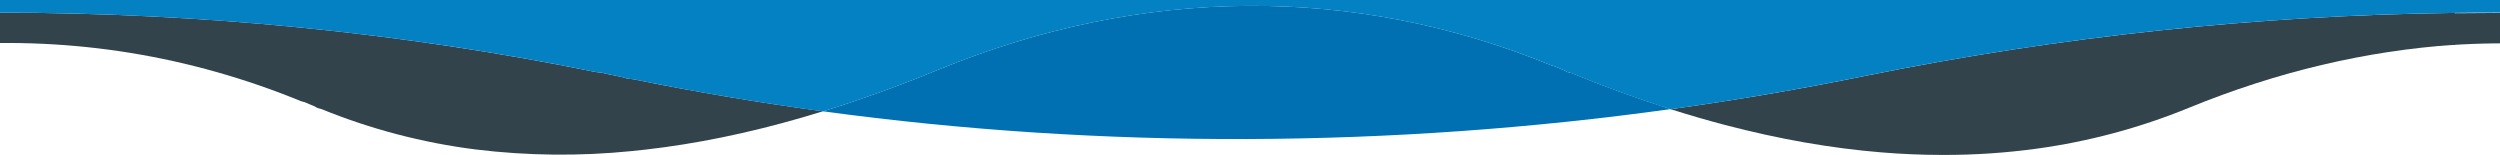
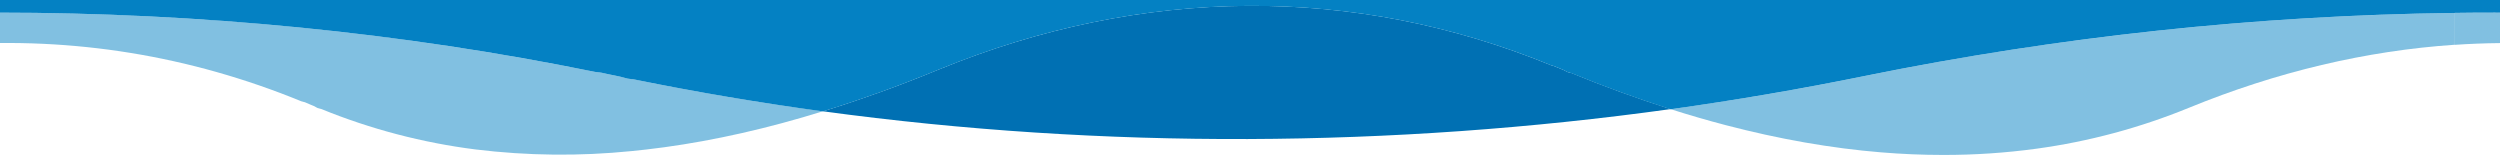
- <svg xmlns="http://www.w3.org/2000/svg" id="Layer_9" data-name="Layer 9" width="1936" height="120" viewBox="0 0 1936 120" version="1.1">
+ <svg xmlns="http://www.w3.org/2000/svg" version="1.1" viewBox="0 0 1936 120" height="120" width="1936" data-name="Layer 9" id="Layer_9">
  <defs id="defs3971" />
-   <rect style="fill:#333" opacity="0.0" y="0" x="-35" width="1936" height="120" id="rect3958" />
-   <rect style="fill:#333" opacity="0.0" y="0" x="1901.01" width="1936" height="120" id="rect3958-1" />
-   <path style="fill:#33434b" d="m 233.24,78.4 a 8.12,8.12 0 0 0 1.79,0.5 5.7,5.7 0 0 1 1.09,0.28 q 1.92,0.92 4,1.72 a 33.91,33.91 0 0 1 5.62,2.65 l 0.13,0.07 a 8,8 0 0 0 1.81,0.51 5.45,5.45 0 0 1 1.12,0.29 l 0,0 a 474.08,474.08 0 0 0 119.5,31.32 544.1,544.1 0 0 0 120.81,1.26 q 5.62,-0.55 11.26,-1.2 7,-0.8 14,-1.76 c 39.46,-5.4 80.22,-14.63 122.92,-27.86 Q 563.38,76.17 491.5,61.57 c -1.76,-0.4 -4.11,-0.4 -5.87,-0.8 -6.44,-2 -12.9,-2.77 -19.35,-4.37 C 464.52,56 462.17,56 460.41,55.6 311.44,25.23 155.16,9.75 -2.18,9.78 l 0,0 Q -18.6,9.78 -35,10 l 0,24.66 c 91.43,-6.15 181.94,8.41 268.24,43.74 z" id="path3960" />
-   <path style="fill:#33434b" d="m 1444.22,58.8 q -74.11,15.14 -150.47,25.75 21.48,6.82 42.36,12.29 c 41.36,10.84 82,18 120.69,21.15 15.93,1.32 32,2 48.06,2 a 529.87,529.87 0 0 0 72.24,-4.84 485.39,485.39 0 0 0 118,-31.68 l 0,0 c 68.22,-27.93 137.32,-44.2 205.91,-48.82 l 0,-24.65 a 2448.49,2448.49 0 0 0 -456.79,48.8 z" id="path3962" />
-   <path style="fill:#0070B3" d="m 1216.78,56.56 a 5.46,5.46 0 0 0 -1.13,-0.29 8,8 0 0 1 -1.81,-0.51 l -0.13,-0.07 a 33.91,33.91 0 0 0 -5.62,-2.65 c -1.3,-0.52 -4.61,-1.9 -5.06,-2 a 8.13,8.13 0 0 1 -1.79,-0.5 C 1048.71,-11.89 884.75,-10.8 727.09,53.77 l 0,0 q -23.65,9.71 -46.47,17.95 l -0.14,0.05 -0.57,0.2 -0.21,0.08 -0.09,0 -0.41,0.14 -0.08,0 q -21.24,7.63 -41.82,14 c 218,29.65 440.86,28.2 656.45,-1.7 q -39.72,-12.7 -76.92,-28 z" id="path3964" />
-   <path style="fill:#33434b" d="m 2165.897,78.676 a 8.12,8.12 0 0 0 1.79,0.5 5.7,5.7 0 0 1 1.09,0.28 q 1.92,0.92 4,1.72 a 33.91,33.91 0 0 1 5.62,2.65 l 0.13,0.07 a 8,8 0 0 0 1.81,0.51 5.45,5.45 0 0 1 1.12,0.29 l 0,0 a 474.08,474.08 0 0 0 119.5,31.32 544.1,544.1 0 0 0 120.81,1.26 q 5.62,-0.55 11.26,-1.2 7,-0.8 14,-1.76 c 39.46,-5.4 80.22,-14.63 122.92,-27.86 q -73.91,-10.01 -145.79,-24.61 c -1.76,-0.4 -4.11,-0.4 -5.87,-0.8 -6.44,-2 -12.9,-2.77 -19.35,-4.37 -1.76,-0.4 -4.11,-0.4 -5.87,-0.8 -148.97,-30.37 -305.25,-45.85 -462.59,-45.82 l 0,0 q -16.42,0 -32.82,0.22 l 0,24.66 c 91.43,-6.15 181.94,8.41 268.24,43.74 z" id="path3960-0" />
-   <path style="fill:#33434b" d="m 3380.23,58.8 q -74.11,15.14 -150.47,25.75 21.48,6.82 42.36,12.29 c 41.36,10.84 82,18 120.69,21.15 15.93,1.32 32,2 48.06,2 a 529.87,529.87 0 0 0 72.24,-4.84 485.39,485.39 0 0 0 118,-31.68 l 0,0 c 68.22,-27.93 137.32,-44.2 205.91,-48.82 l 0,-24.65 a 2448.49,2448.49 0 0 0 -456.79,48.8 z" id="path3962-6" />
-   <path style="fill:#0070B3" d="m 3152.79,56.56 a 5.46,5.46 0 0 0 -1.13,-0.29 8,8 0 0 1 -1.81,-0.51 l -0.13,-0.07 a 33.91,33.91 0 0 0 -5.62,-2.65 c -1.3,-0.52 -4.61,-1.9 -5.06,-2 a 8.13,8.13 0 0 1 -1.79,-0.5 C 2984.72,-11.89 2820.76,-10.8 2663.1,53.77 l 0,0 q -23.65,9.71 -46.47,17.95 l -0.14,0.05 -0.57,0.2 -0.21,0.08 -0.09,0 -0.41,0.14 -0.08,0 q -21.24,7.63 -41.82,14 c 218,29.65 440.86,28.2 656.45,-1.7 q -39.72,-12.7 -76.92,-28 z" id="path3964-6" />
-   <path style="fill:#0481c3;stroke:none" d="m 1931.858,9.78 c 157.34,0 313.62,15.46 462.59,45.83 1.76,0.4 4.11,0.4 5.87,0.8 6.45,1.6 12.91,2.4 19.36,4.39 1.76,0.4 4.11,0.4 5.87,0.8 q 71.78,14.59 145.79,24.66 20.6,-6.38 41.82,-14 l 0.08,0 0.41,-0.14 0.09,0 0.21,-0.08 0.57,-0.2 0.14,-0.05 q 22.84,-8.24 46.47,-17.95 l 0,0 c 157.66,-64.6 321.62,-65.69 474.15,-3.25 a 8.13,8.13 0 0 0 1.79,0.5 c 0.45,0.09 3.77,1.48 5.06,2 a 33.91,33.91 0 0 1 5.62,2.65 l 0.13,0.07 a 8,8 0 0 0 1.81,0.51 5.46,5.46 0 0 1 1.13,0.29 l 0,0 q 37.14,15.26 76.92,28 76.3,-10.67 150.52,-25.81 a 2448.48,2448.48 0 0 1 456.78,-48.8 l 0,-10 -1936,0 0,10 q 16.41,-0.23 32.82,-0.22 z" id="path3966-8" />
-   <path style="fill:#0481c3;stroke:none" d="m -2.18,9.78 c 157.34,0 313.62,15.46 462.59,45.83 1.76,0.4 4.11,0.4 5.87,0.8 6.45,1.6 12.91,2.4 19.36,4.39 1.76,0.4 4.11,0.4 5.87,0.8 q 71.78,14.59 145.79,24.66 20.6,-6.38 41.82,-14 l 0.08,0 0.41,-0.14 0.09,0 0.21,-0.08 0.57,-0.2 0.14,-0.05 q 22.84,-8.24 46.47,-17.95 l 0,0 c 157.66,-64.6 321.62,-65.69 474.15,-3.25 a 8.13,8.13 0 0 0 1.79,0.5 c 0.45,0.09 3.77,1.48 5.06,2 a 33.91,33.91 0 0 1 5.62,2.65 l 0.13,0.07 a 8,8 0 0 0 1.81,0.51 5.46,5.46 0 0 1 1.13,0.29 l 0,0 q 37.14,15.26 76.92,28 Q 1370,73.94 1444.22,58.8 A 2448.48,2448.48 0 0 1 1901,10 l 0,-10 -1936,0 0,10 Q -18.59,9.77 -2.18,9.78 Z" id="path3966" />
+   <rect id="rect3958" height="120" width="1936" x="-35" y="0" opacity="0.0" style="fill:#333" />
+   <rect id="rect3958-1" height="120" width="1936" x="1901.01" y="0" opacity="0.0" style="fill:#333" />
+   <path id="path3960" d="m 233.24,78.4 a 8.12,8.12 0 0 0 1.79,0.5 5.7,5.7 0 0 1 1.09,0.28 q 1.92,0.92 4,1.72 a 33.91,33.91 0 0 1 5.62,2.65 l 0.13,0.07 a 8,8 0 0 0 1.81,0.51 5.45,5.45 0 0 1 1.12,0.29 l 0,0 a 474.08,474.08 0 0 0 119.5,31.32 544.1,544.1 0 0 0 120.81,1.26 q 5.62,-0.55 11.26,-1.2 7,-0.8 14,-1.76 c 39.46,-5.4 80.22,-14.63 122.92,-27.86 Q 563.38,76.17 491.5,61.57 c -1.76,-0.4 -4.11,-0.4 -5.87,-0.8 -6.44,-2 -12.9,-2.77 -19.35,-4.37 C 464.52,56 462.17,56 460.41,55.6 311.44,25.23 155.16,9.75 -2.18,9.78 l 0,0 Q -18.6,9.78 -35,10 l 0,24.66 c 91.43,-6.15 181.94,8.41 268.24,43.74 z" opacity="0.5" style="fill:#0481c3" />
+   <path id="path3962" d="m 1444.22,58.8 q -74.11,15.14 -150.47,25.75 21.48,6.82 42.36,12.29 c 41.36,10.84 82,18 120.69,21.15 15.93,1.32 32,2 48.06,2 a 529.87,529.87 0 0 0 72.24,-4.84 485.39,485.39 0 0 0 118,-31.68 l 0,0 c 68.22,-27.93 137.32,-44.2 205.91,-48.82 l 0,-24.65 a 2448.49,2448.49 0 0 0 -456.79,48.8 z" opacity="0.5" style="fill:#0481c3" />
+   <path id="path3964" d="m 1216.78,56.56 a 5.46,5.46 0 0 0 -1.13,-0.29 8,8 0 0 1 -1.81,-0.51 l -0.13,-0.07 a 33.91,33.91 0 0 0 -5.62,-2.65 c -1.3,-0.52 -4.61,-1.9 -5.06,-2 a 8.13,8.13 0 0 1 -1.79,-0.5 C 1048.71,-11.89 884.75,-10.8 727.09,53.77 l 0,0 q -23.65,9.71 -46.47,17.95 l -0.14,0.05 -0.57,0.2 -0.21,0.08 -0.09,0 -0.41,0.14 -0.08,0 q -21.24,7.63 -41.82,14 c 218,29.65 440.86,28.2 656.45,-1.7 q -39.72,-12.7 -76.92,-28 z" style="fill:#0070B3" />
+   <path id="path3960-0" d="m 2167.906,78.572 a 8.08,8.14 0 0 0 1.781,0.501 5.672,5.714 0 0 1 1.085,0.281 q 1.911,0.922 3.98,1.724 a 33.741,33.995 0 0 1 5.592,2.657 l 0.129,0.07 a 7.96,8.02 0 0 0 1.801,0.511 5.423,5.464 0 0 1 1.115,0.291 v 0 a 471.722,475.273 0 0 0 118.906,31.399 541.394,545.469 0 0 0 120.209,1.263 q 5.592,-0.551 11.204,-1.203 6.965,-0.802 13.93,-1.764 c 39.264,-5.414 79.821,-14.667 122.309,-27.93 q -73.542,-10.035 -145.065,-24.672 c -1.751,-0.401 -4.09,-0.401 -5.841,-0.802 -6.408,-2.005 -12.836,-2.777 -19.254,-4.381 -1.751,-0.401 -4.09,-0.401 -5.841,-0.802 C 2245.717,25.268 2090.214,9.749 1933.657,9.779 v 0 Q 1917.318,9.779 1901,10 v 24.722 c 90.975,-6.165 181.035,8.431 266.906,43.85 z" opacity="0.5" style="fill:#0481c3;stroke-width:0.999" />
+   <path id="path3962-6" d="m 3380.23,58.8 q -74.11,15.14 -150.47,25.75 21.48,6.82 42.36,12.29 c 41.36,10.84 82,18 120.69,21.15 15.93,1.32 32,2 48.06,2 a 529.87,529.87 0 0 0 72.24,-4.84 485.39,485.39 0 0 0 118,-31.68 l 0,0 c 68.22,-27.93 137.32,-44.2 205.91,-48.82 l 0,-24.65 a 2448.49,2448.49 0 0 0 -456.79,48.8 z" opacity="0.5" style="fill:#0481c3" />
+   <path id="path3964-6" d="m 3152.79,56.56 a 5.46,5.46 0 0 0 -1.13,-0.29 8,8 0 0 1 -1.81,-0.51 l -0.13,-0.07 a 33.91,33.91 0 0 0 -5.62,-2.65 c -1.3,-0.52 -4.61,-1.9 -5.06,-2 a 8.13,8.13 0 0 1 -1.79,-0.5 C 2984.72,-11.89 2820.76,-10.8 2663.1,53.77 l 0,0 q -23.65,9.71 -46.47,17.95 l -0.14,0.05 -0.57,0.2 -0.21,0.08 -0.09,0 -0.41,0.14 -0.08,0 q -21.24,7.63 -41.82,14 c 218,29.65 440.86,28.2 656.45,-1.7 q -39.72,-12.7 -76.92,-28 z" style="fill:#0070B3" />
+   <path id="path3966-8" d="m 1931.858,9.78 c 157.34,0 313.62,15.46 462.59,45.83 1.76,0.4 4.11,0.4 5.87,0.8 6.45,1.6 12.91,2.4 19.36,4.39 1.76,0.4 4.11,0.4 5.87,0.8 q 71.78,14.59 145.79,24.66 20.6,-6.38 41.82,-14 l 0.08,0 0.41,-0.14 0.09,0 0.21,-0.08 0.57,-0.2 0.14,-0.05 q 22.84,-8.24 46.47,-17.95 l 0,0 c 157.66,-64.6 321.62,-65.69 474.15,-3.25 a 8.13,8.13 0 0 0 1.79,0.5 c 0.45,0.09 3.77,1.48 5.06,2 a 33.91,33.91 0 0 1 5.62,2.65 l 0.13,0.07 a 8,8 0 0 0 1.81,0.51 5.46,5.46 0 0 1 1.13,0.29 l 0,0 q 37.14,15.26 76.92,28 76.3,-10.67 150.52,-25.81 a 2448.48,2448.48 0 0 1 456.78,-48.8 l 0,-10 -1936,0 0,10 q 16.41,-0.23 32.82,-0.22 z" style="fill:#0481c3;stroke:none" />
+   <path id="path3966" d="m -2.18,9.78 c 157.34,0 313.62,15.46 462.59,45.83 1.76,0.4 4.11,0.4 5.87,0.8 6.45,1.6 12.91,2.4 19.36,4.39 1.76,0.4 4.11,0.4 5.87,0.8 q 71.78,14.59 145.79,24.66 20.6,-6.38 41.82,-14 l 0.08,0 0.41,-0.14 0.09,0 0.21,-0.08 0.57,-0.2 0.14,-0.05 q 22.84,-8.24 46.47,-17.95 l 0,0 c 157.66,-64.6 321.62,-65.69 474.15,-3.25 a 8.13,8.13 0 0 0 1.79,0.5 c 0.45,0.09 3.77,1.48 5.06,2 a 33.91,33.91 0 0 1 5.62,2.65 l 0.13,0.07 a 8,8 0 0 0 1.81,0.51 5.46,5.46 0 0 1 1.13,0.29 l 0,0 q 37.14,15.26 76.92,28 Q 1370,73.94 1444.22,58.8 A 2448.48,2448.48 0 0 1 1901,10 l 0,-10 -1936,0 0,10 Q -18.59,9.77 -2.18,9.78 Z" style="fill:#0481c3;stroke:none" />
</svg>
